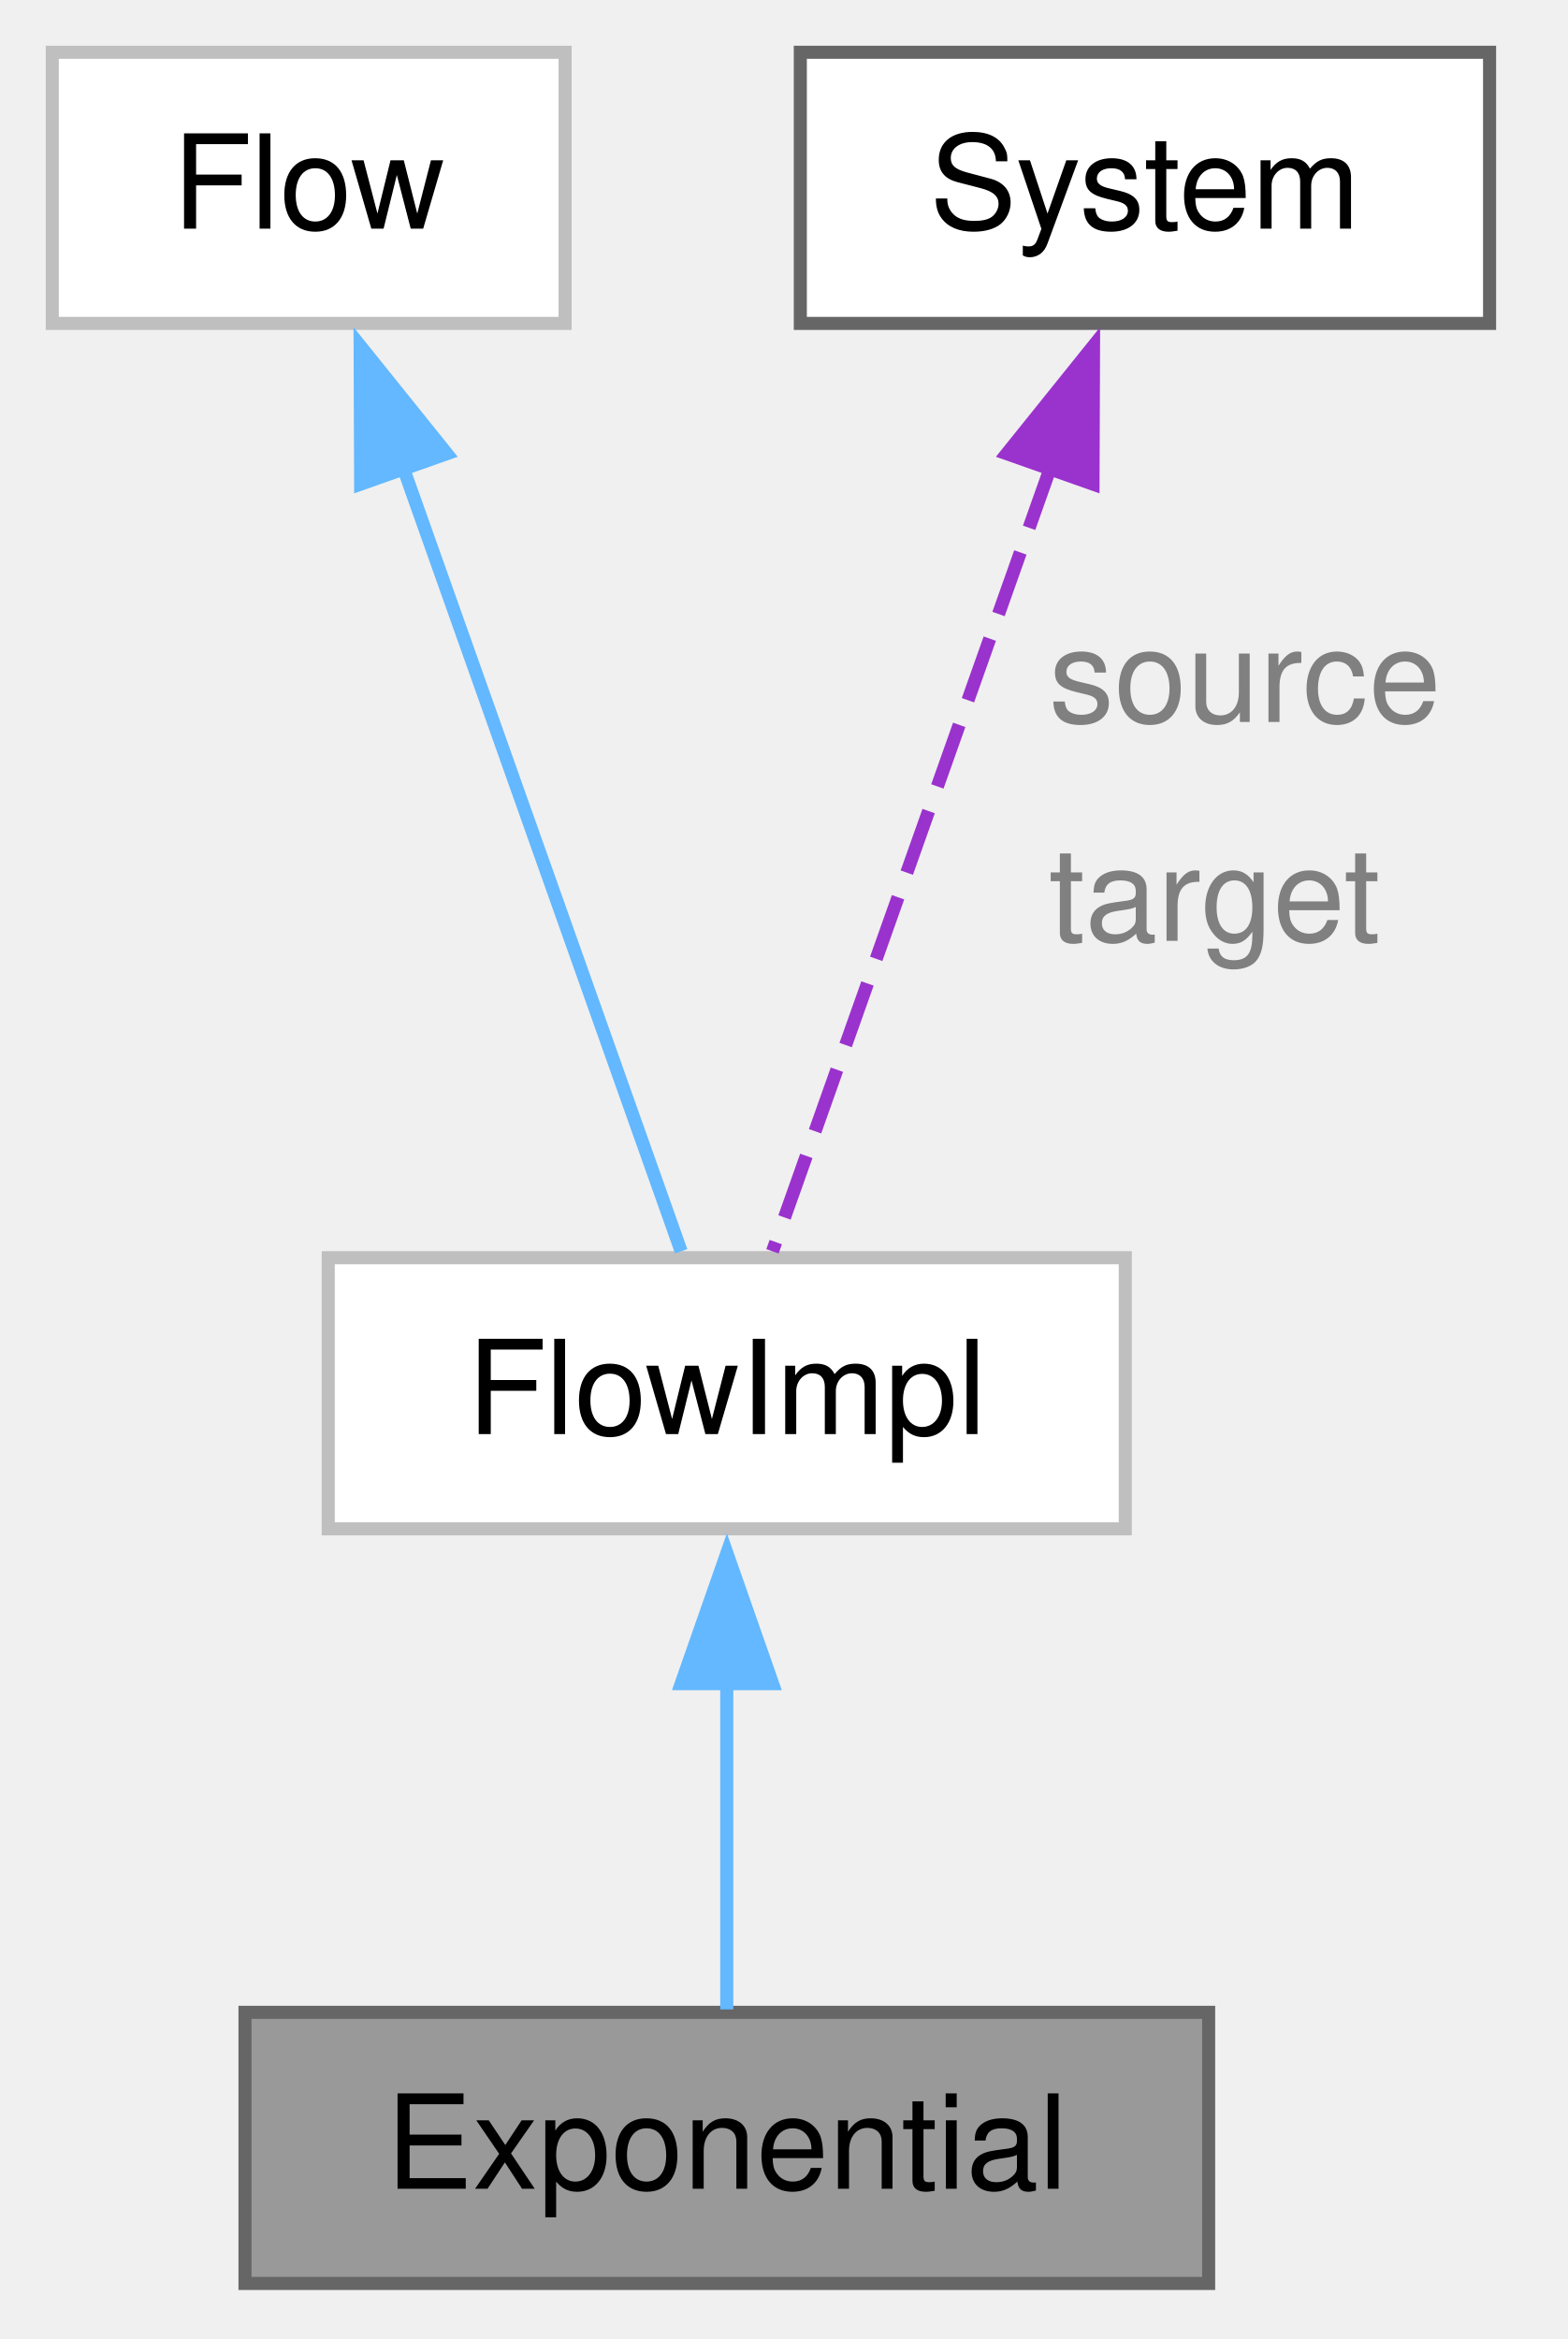
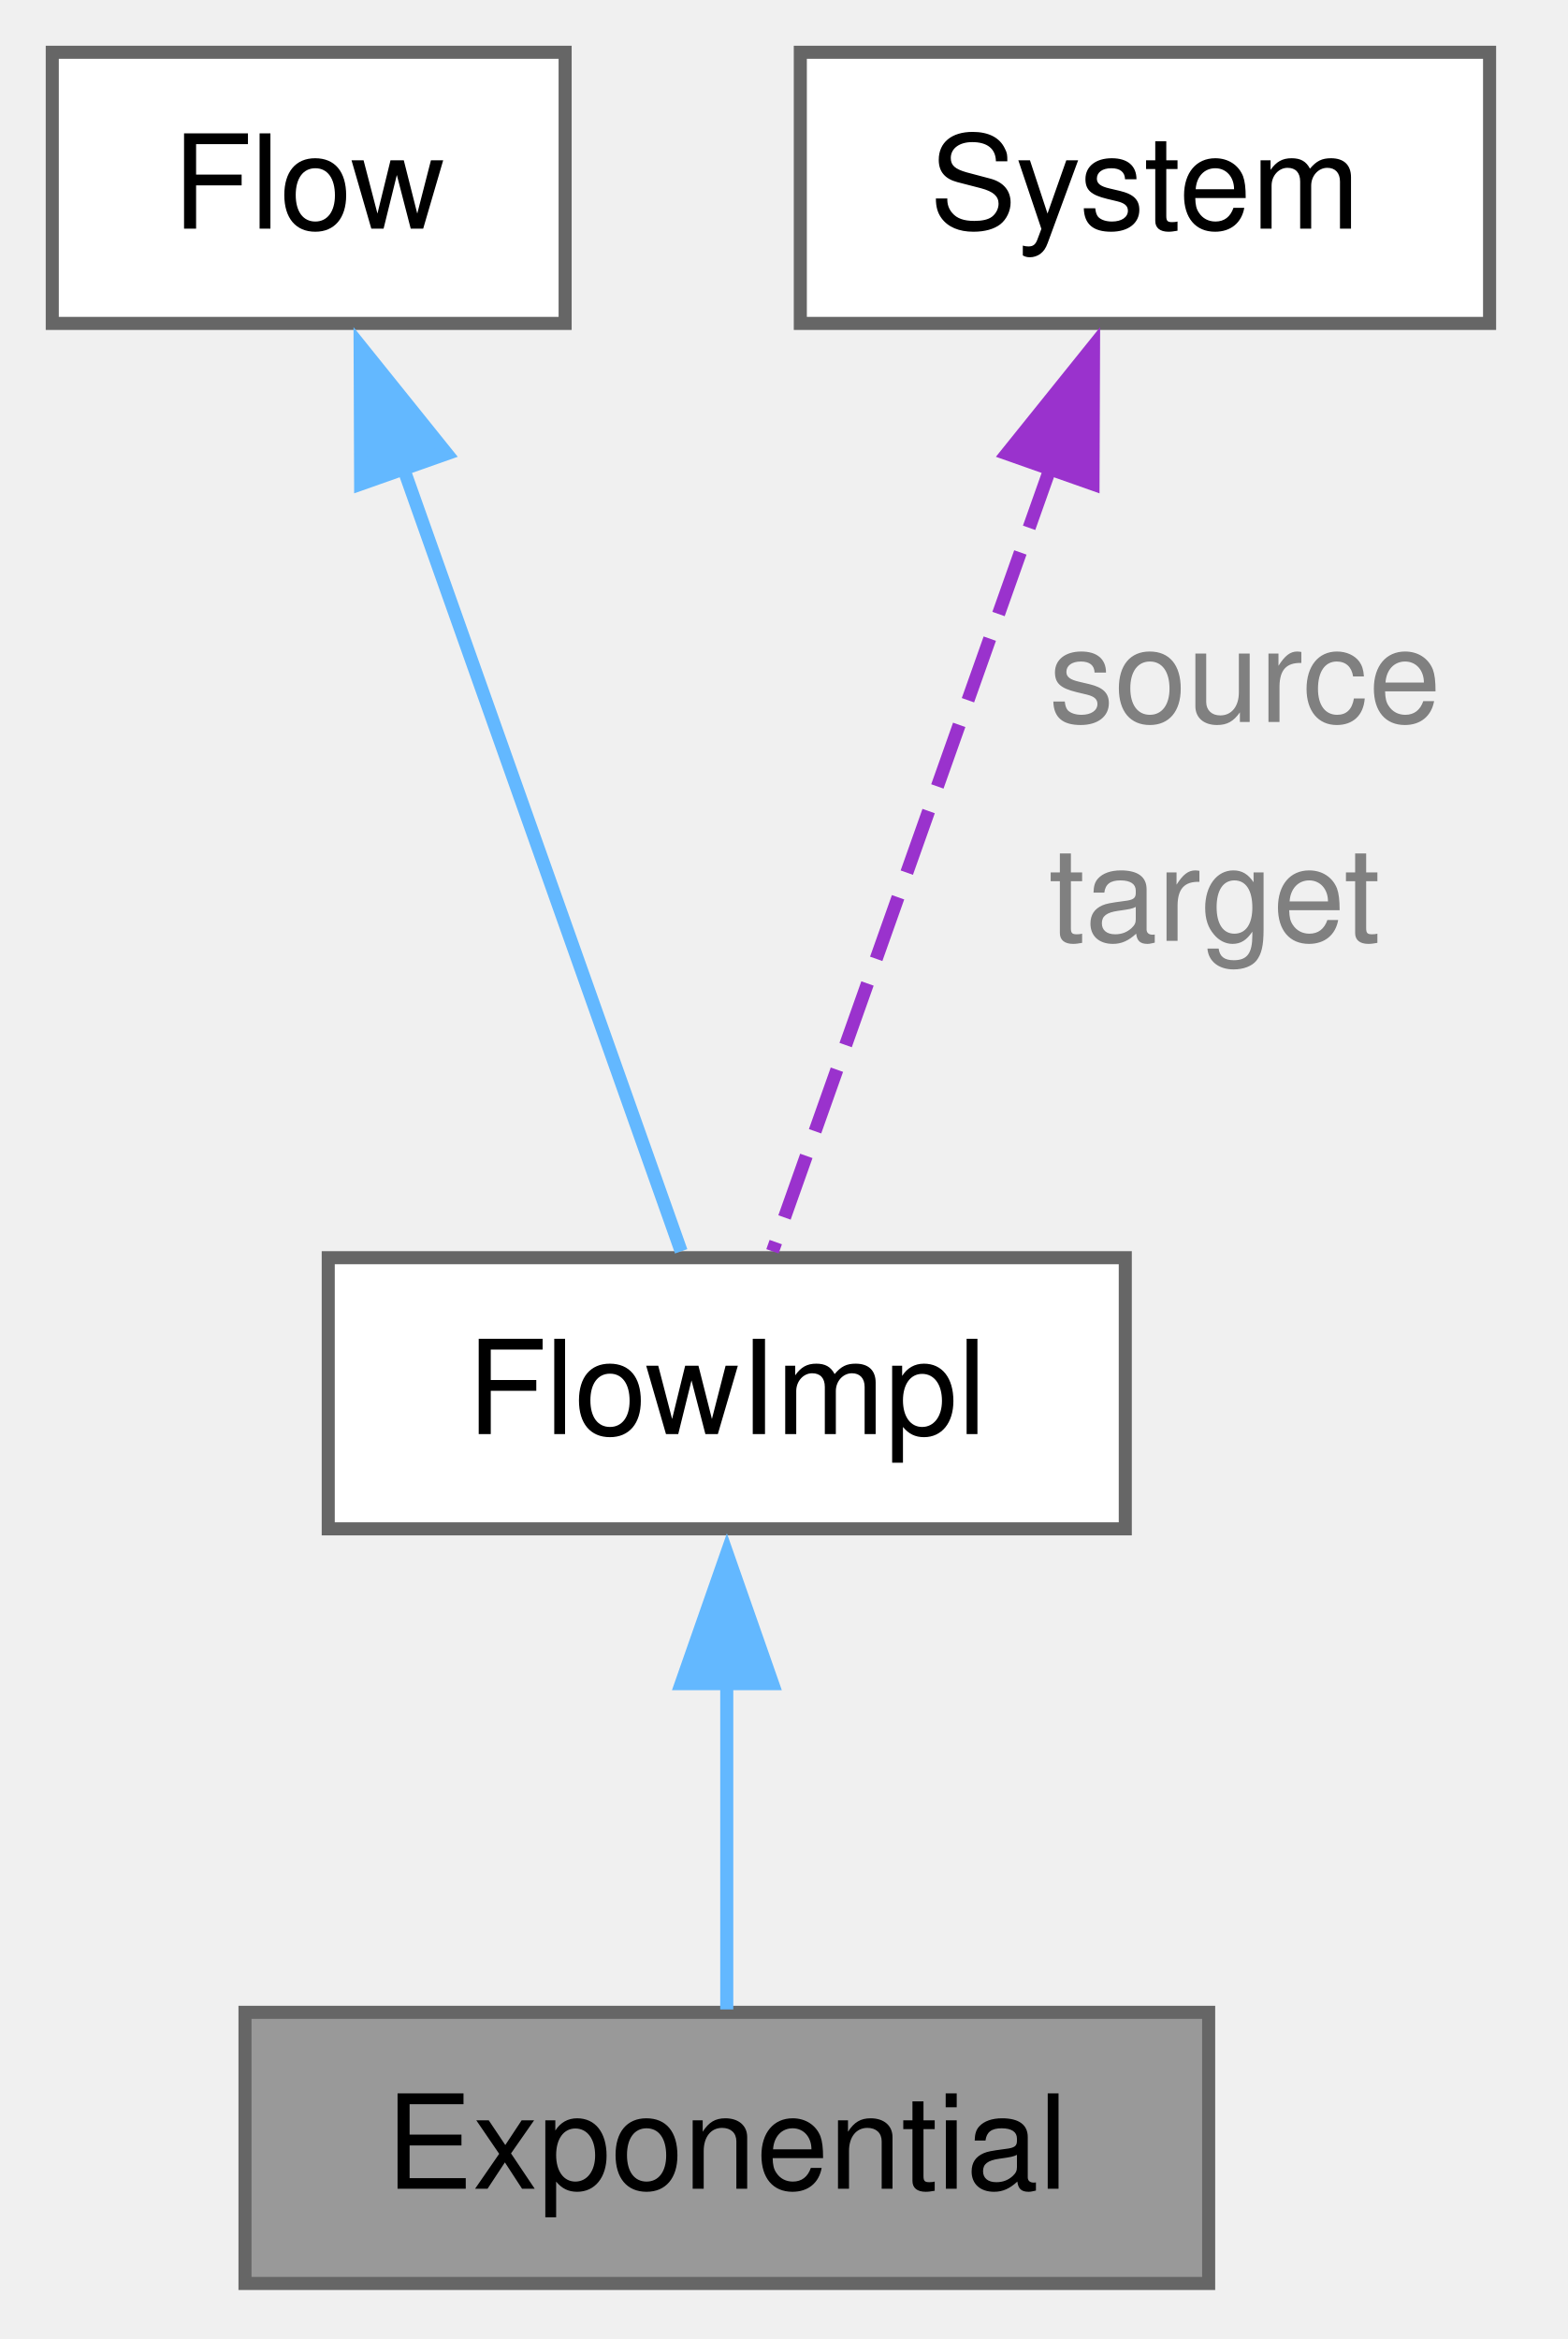
<svg xmlns="http://www.w3.org/2000/svg" xmlns:xlink="http://www.w3.org/1999/xlink" width="120pt" height="179pt" viewBox="0.00 0.00 120.00 179.00">
  <g id="graph0" class="graph" transform="scale(1 1) rotate(0) translate(4 174.75)">
    <g id="Node000001" class="node">
      <g id="a_Node000001">
-         <a xlink:title=" ">
+         <a xlink:title="Representa um fluxo com comportamento exponencial.">
          <polygon fill="#999999" stroke="#666666" points="88.5,-20.75 14.75,-20.75 14.75,0 88.5,0 88.5,-20.75" />
          <text xml:space="preserve" text-anchor="middle" x="51.62" y="-7.25" font-family="Helvetica,sans-Serif" font-size="10.00">Exponential</text>
        </a>
      </g>
    </g>
    <g id="Node000002" class="node">
      <g id="a_Node000002">
-         <a xlink:href="classFlowImpl.html" target="_top" xlink:title=" ">
-           <polygon fill="white" stroke="#bfbfbf" points="82.12,-78.5 21.12,-78.5 21.12,-57.75 82.12,-57.75 82.12,-78.5" />
+         <a xlink:href="classFlowImpl.html" target="_top" xlink:title="Implementação base de um fluxo da simulação.">
+           <polygon fill="white" stroke="#666666" points="82.12,-78.5 21.12,-78.5 21.12,-57.75 82.12,-57.75 82.12,-78.5" />
          <text xml:space="preserve" text-anchor="middle" x="51.62" y="-65" font-family="Helvetica,sans-Serif" font-size="10.00">FlowImpl</text>
        </a>
      </g>
    </g>
    <g id="edge1_Node000001_Node000002" class="edge">
      <g id="a_edge1_Node000001_Node000002">
        <a xlink:title=" ">
          <path fill="none" stroke="#63b8ff" d="M51.62,-46.18C51.62,-37.52 51.62,-27.9 51.62,-20.97" />
          <polygon fill="#63b8ff" stroke="#63b8ff" points="48.13,-45.9 51.63,-55.9 55.13,-45.9 48.13,-45.9" />
        </a>
      </g>
    </g>
    <g id="Node000003" class="node">
      <g id="a_Node000003">
-         <a xlink:href="classFlow.html" target="_top" xlink:title=" ">
-           <polygon fill="white" stroke="#bfbfbf" points="39.25,-170.75 0,-170.75 0,-150 39.25,-150 39.25,-170.75" />
+         <a xlink:href="classFlow.html" target="_top" xlink:title="Interface que define um fluxo da simulação.">
+           <polygon fill="white" stroke="#666666" points="39.25,-170.75 0,-170.75 0,-150 39.25,-150 39.25,-170.75" />
          <text xml:space="preserve" text-anchor="middle" x="19.62" y="-157.25" font-family="Helvetica,sans-Serif" font-size="10.00">Flow</text>
        </a>
      </g>
    </g>
    <g id="edge2_Node000002_Node000003" class="edge">
      <g id="a_edge2_Node000002_Node000003">
        <a xlink:title=" ">
          <path fill="none" stroke="#63b8ff" d="M26.82,-139.07C33.46,-120.35 43.04,-93.35 48.13,-78.99" />
          <polygon fill="#63b8ff" stroke="#63b8ff" points="23.6,-137.7 23.56,-148.29 30.2,-140.03 23.6,-137.7" />
        </a>
      </g>
    </g>
    <g id="Node000004" class="node">
      <g id="a_Node000004">
        <a xlink:href="classSystem.html" target="_top" xlink:title="Representa um sistema contendo um valor associado.">
          <polygon fill="white" stroke="#666666" points="110,-170.75 57.25,-170.75 57.25,-150 110,-150 110,-170.75" />
          <text xml:space="preserve" text-anchor="middle" x="83.62" y="-157.25" font-family="Helvetica,sans-Serif" font-size="10.00">System</text>
        </a>
      </g>
    </g>
    <g id="edge3_Node000002_Node000004" class="edge">
      <g id="a_edge3_Node000002_Node000004">
        <a xlink:title=" ">
          <path fill="none" stroke="#9a32cd" stroke-dasharray="5,2" d="M76.43,-139.07C69.79,-120.35 60.21,-93.35 55.12,-78.99" />
          <polygon fill="#9a32cd" stroke="#9a32cd" points="73.05,-140.03 79.69,-148.29 79.65,-137.7 73.05,-140.03" />
        </a>
      </g>
      <text xml:space="preserve" text-anchor="start" x="76.27" y="-119.5" font-family="Helvetica,sans-Serif" font-size="10.00" fill="grey">source</text>
      <text xml:space="preserve" text-anchor="start" x="76.27" y="-102.75" font-family="Helvetica,sans-Serif" font-size="10.00" fill="grey">target</text>
    </g>
  </g>
</svg>
